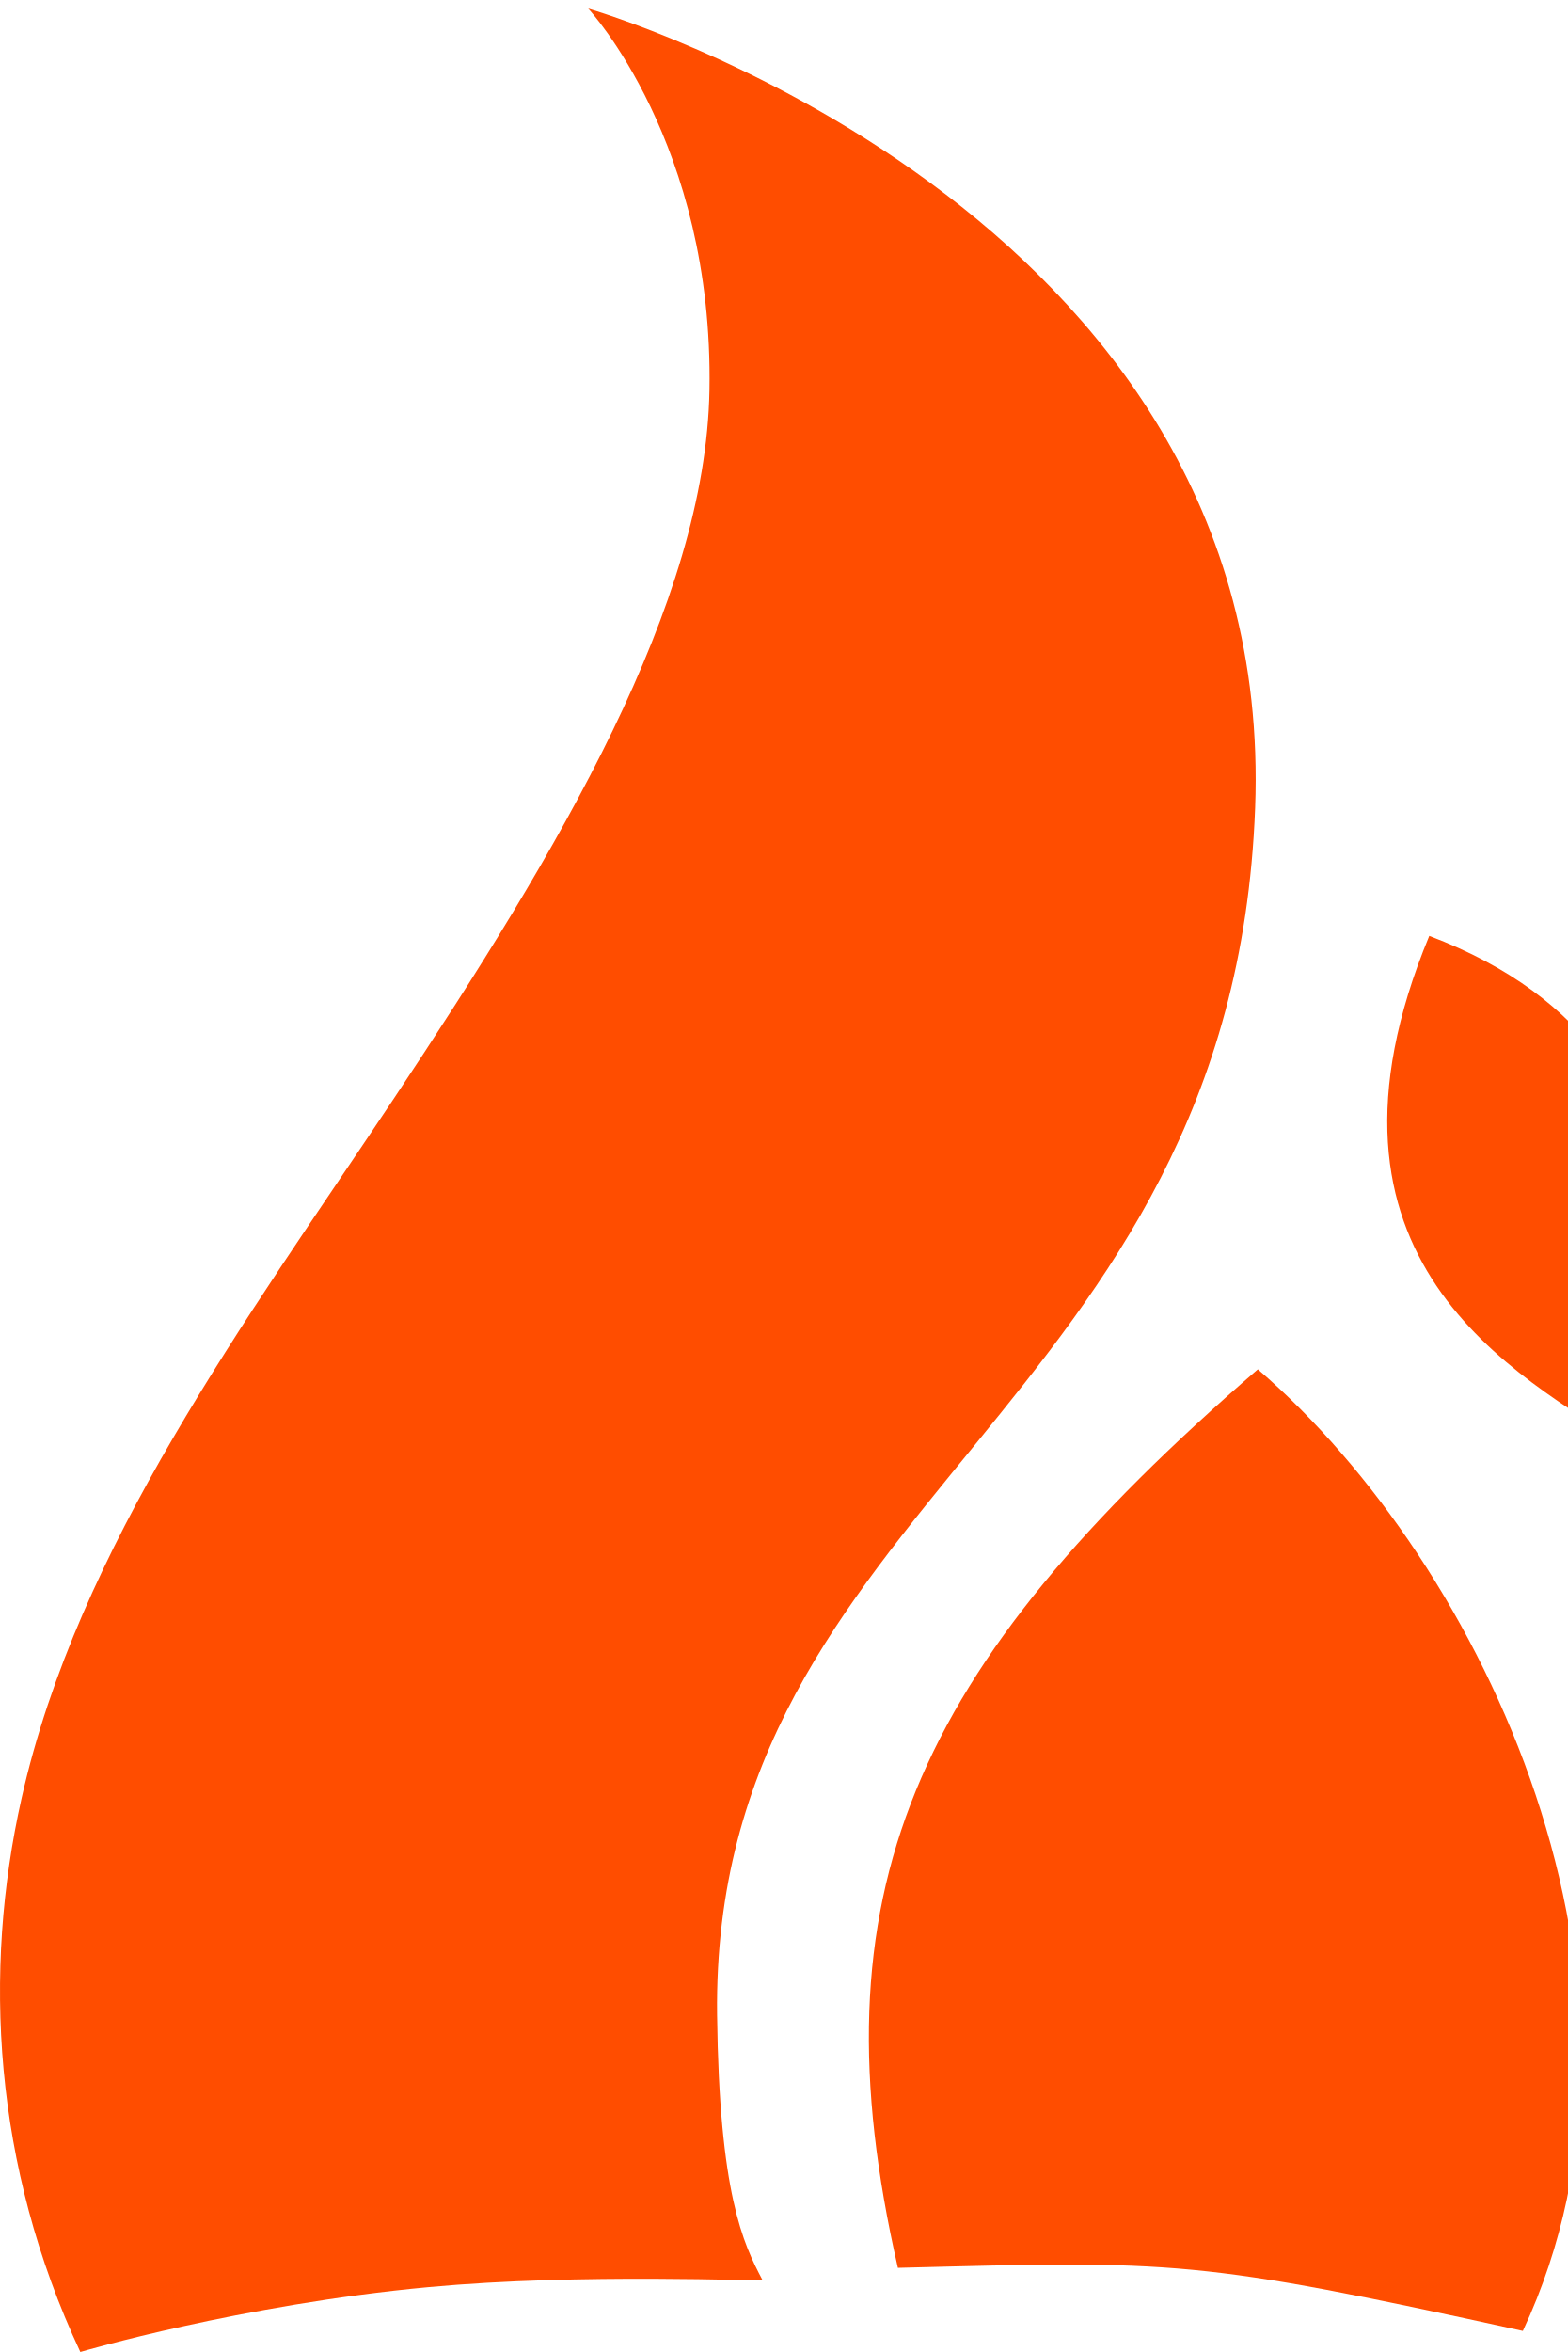
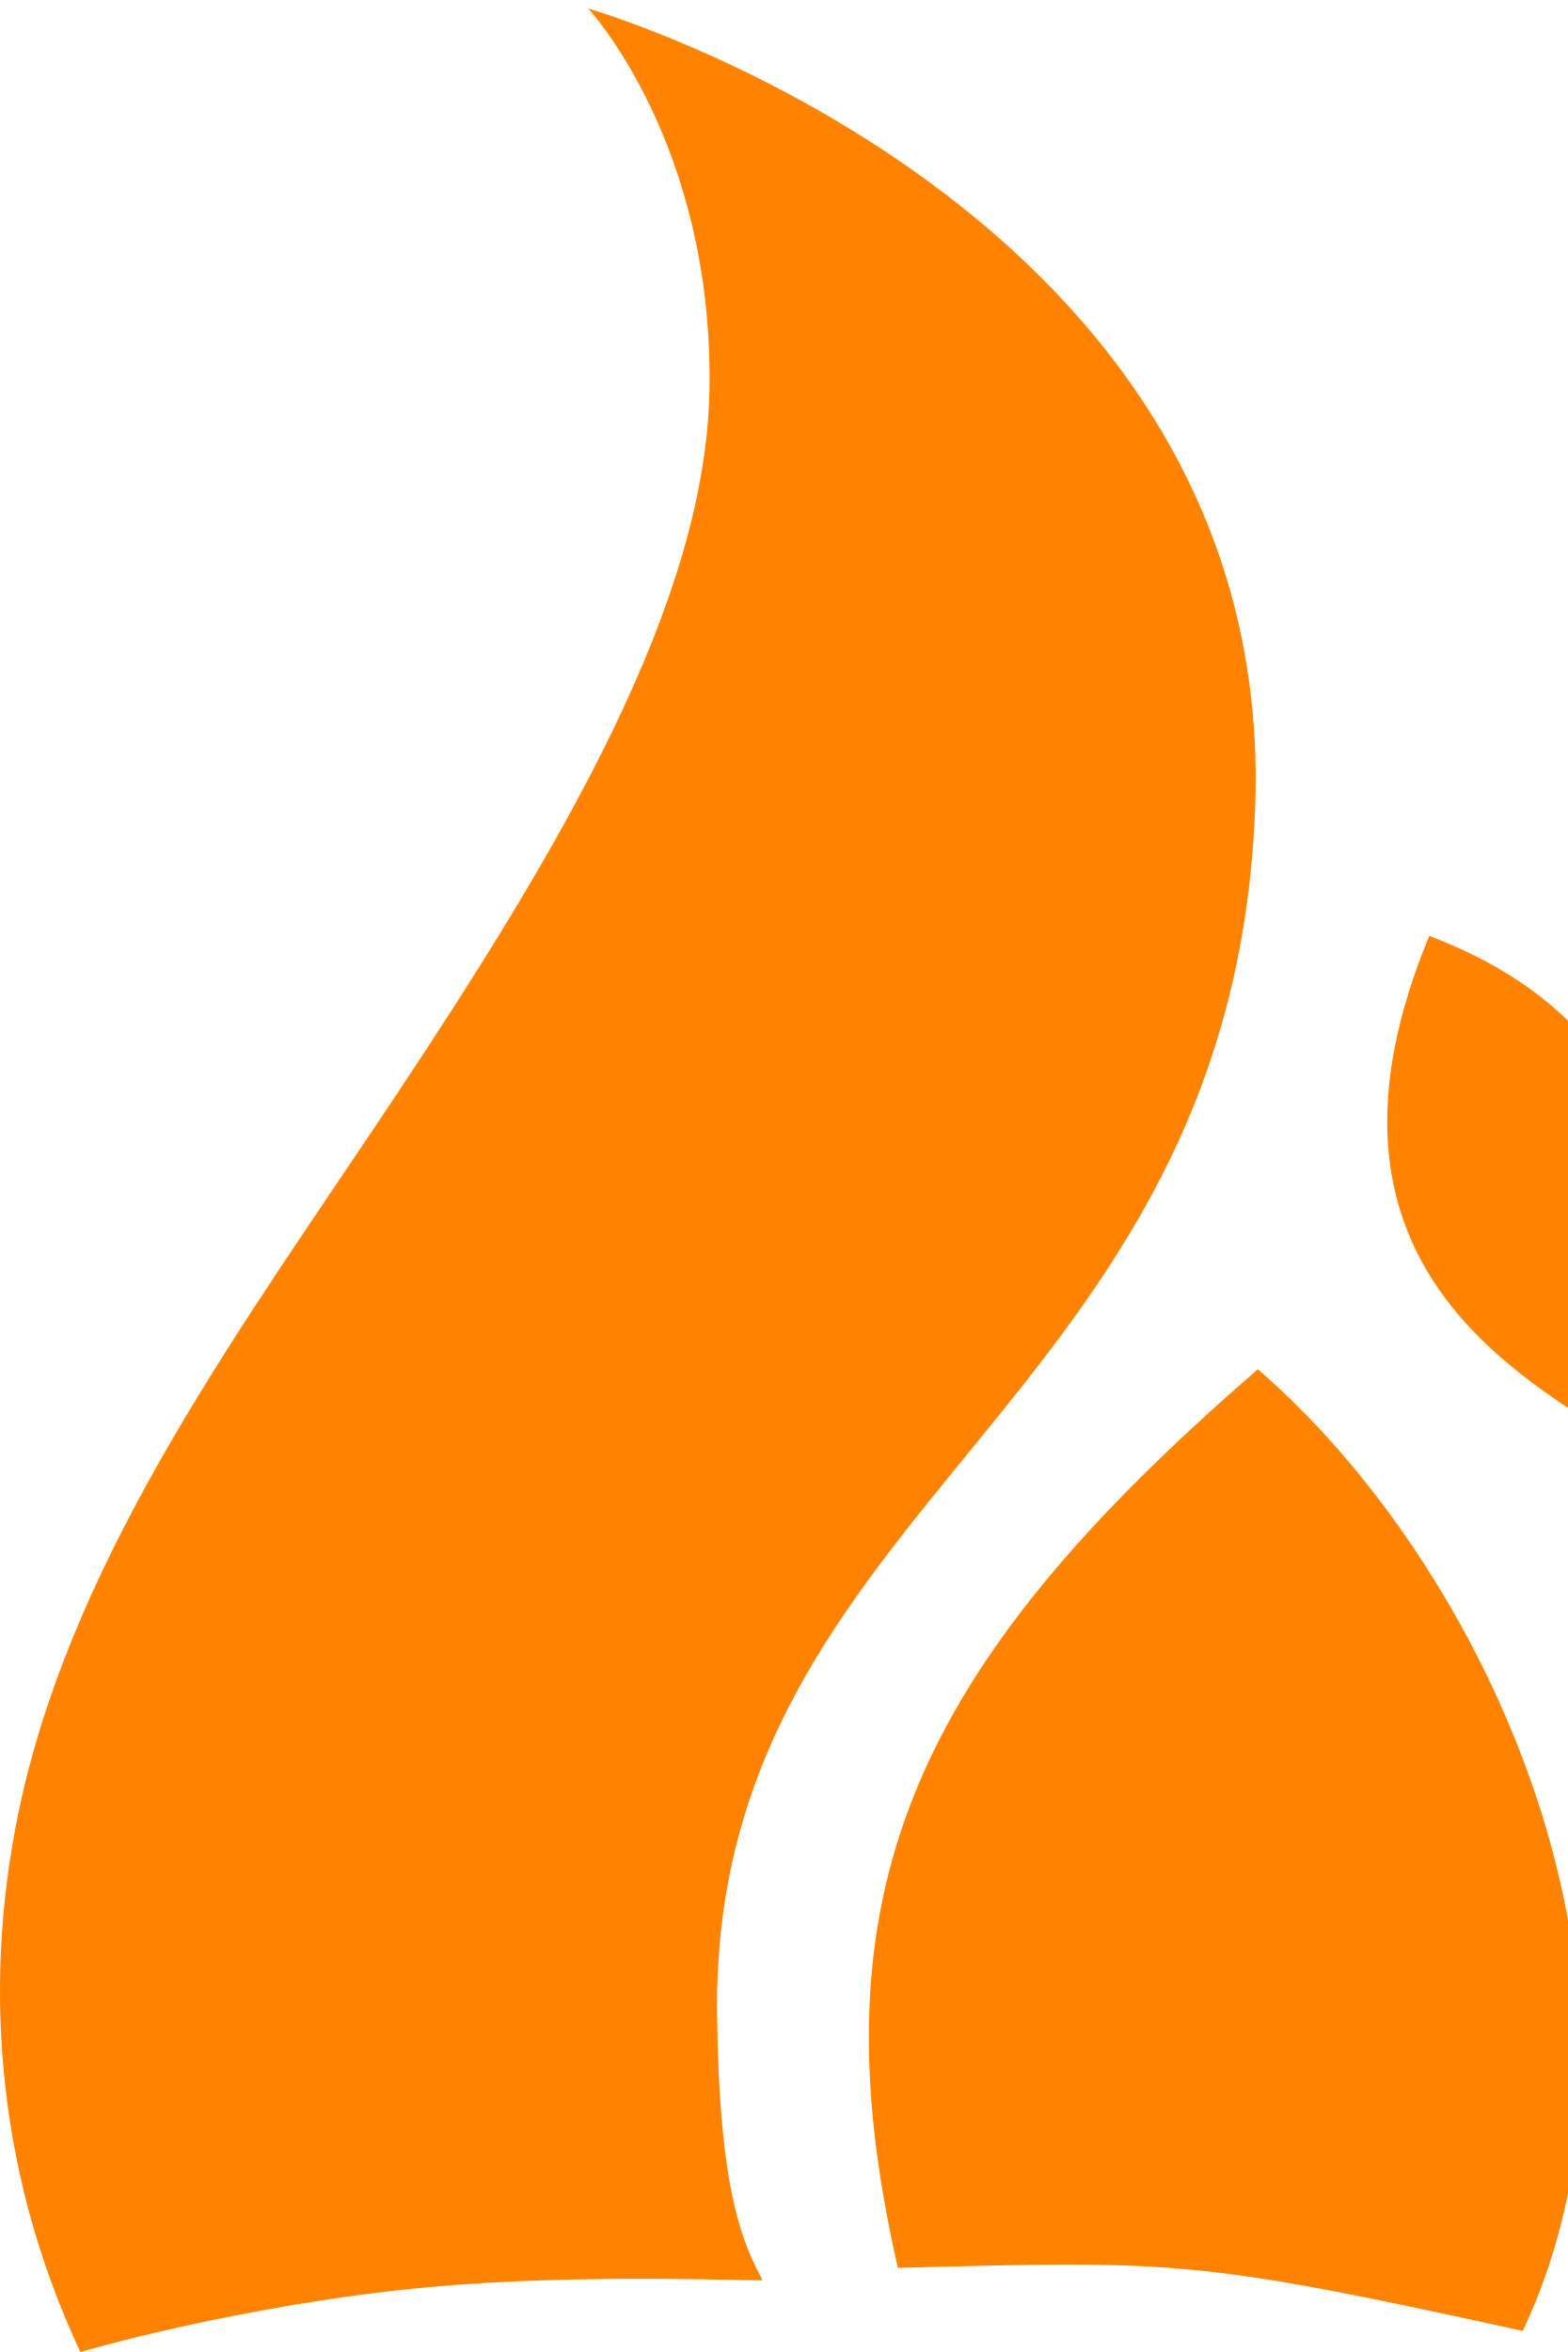
<svg xmlns="http://www.w3.org/2000/svg" xmlns:ns1="http://vectornator.io" style="fill-rule:evenodd;clip-rule:evenodd;stroke-linecap:round;stroke-linejoin:round;" xml:space="preserve" version="1.1" viewBox="0 0 200 300">
  <defs />
  <g id="Layer 1" ns1:layerName="Layer 1">
-     <path d="M54.667+291.728C30.758+293.952+10.249+300+10.249+300C-0.89+276.199-2.207+251.452+2.746+229.394C9.965+197.247+31.314+168.58+50.251+140.116C71.446+108.251+90.022+77.051+90.509+49.77C91.07+18.269+75.04+1.087+75.04+1.087C75.04+1.087+163.025+26.355+160.126+103.057C157.227+179.761+90.697+191.513+91.483+257.006C91.754+279.808+94.814+286.169+97.281+290.833C97.375+291.014+74.348+289.899+54.667+291.728Z" fill-rule="evenodd" fill="#ff4d00" opacity="1" />
-     <path d="M114.549+289.266C103.61+241.527+116.326+212.845+160.472+174.657C189.468+199.647+214.739+253.605+194.28+297.313C152.561+288.159+150.025+288.352+114.549+289.266Z" fill-rule="evenodd" fill="#ff4d00" opacity="1" />
-     <path d="M182.34+119.374C165.193+160.748+193.385+175.285+208.079+184.726C210.414+175.878+223.894+135.092+182.34+119.374Z" fill-rule="evenodd" fill="#ff4d00" opacity="1" />
+     <path d="M54.667+291.728C30.758+293.952+10.249+300+10.249+300C-0.89+276.199-2.207+251.452+2.746+229.394C9.965+197.247+31.314+168.58+50.251+140.116C71.446+108.251+90.022+77.051+90.509+49.77C91.07+18.269+75.04+1.087+75.04+1.087C75.04+1.087+163.025+26.355+160.126+103.057C157.227+179.761+90.697+191.513+91.483+257.006C91.754+279.808+94.814+286.169+97.281+290.833C97.375+291.014+74.348+289.899+54.667+291.728Z" fill-rule="evenodd" fill="#FF8300" opacity="1" />
+     <path d="M114.549+289.266C103.61+241.527+116.326+212.845+160.472+174.657C189.468+199.647+214.739+253.605+194.28+297.313C152.561+288.159+150.025+288.352+114.549+289.266Z" fill-rule="evenodd" fill="#FF8300" opacity="1" />
+     <path d="M182.34+119.374C165.193+160.748+193.385+175.285+208.079+184.726C210.414+175.878+223.894+135.092+182.34+119.374Z" fill-rule="evenodd" fill="#FF8300" opacity="1" />
  </g>
</svg>
